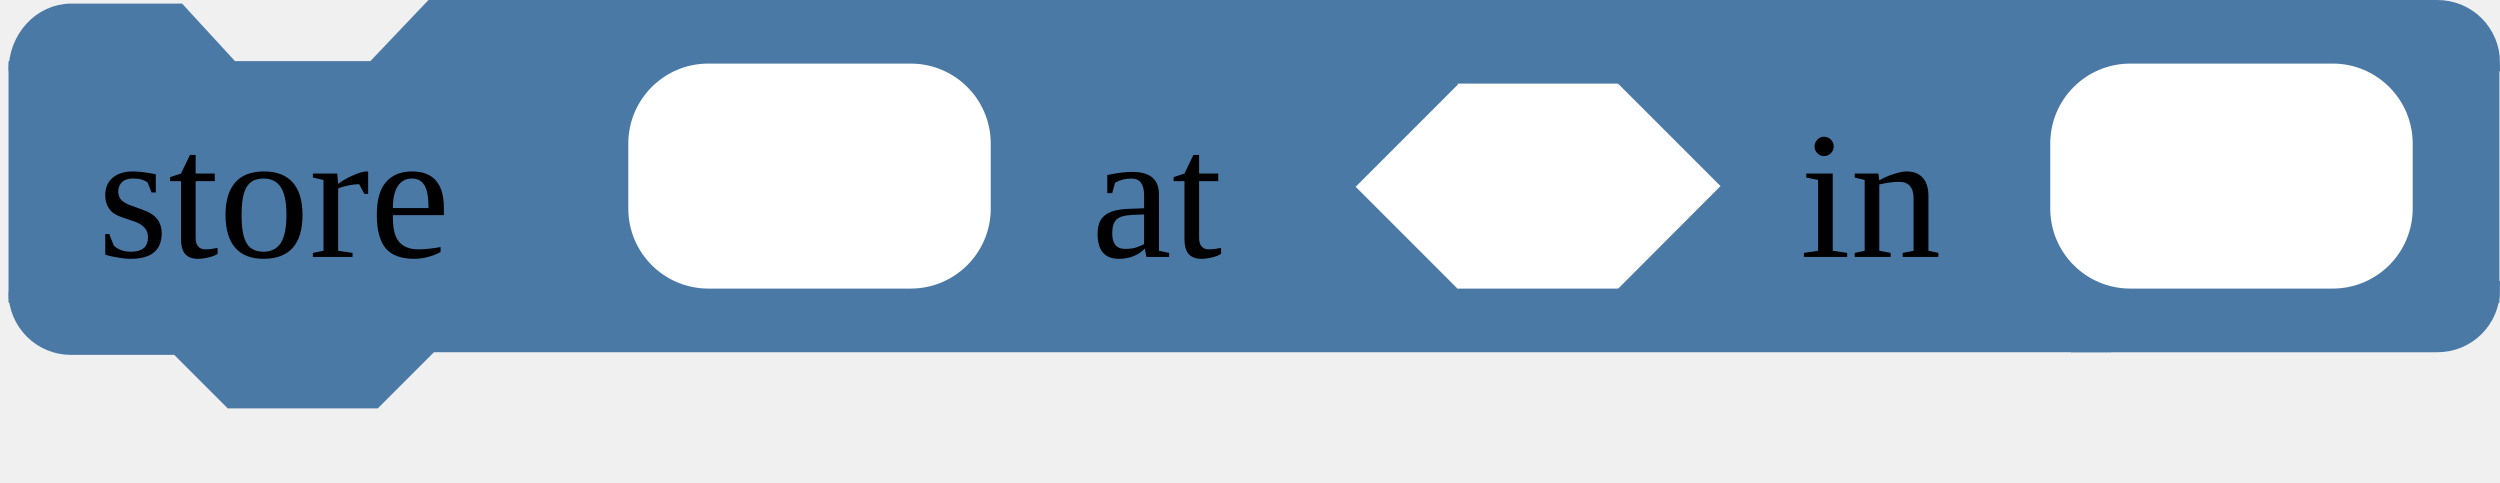
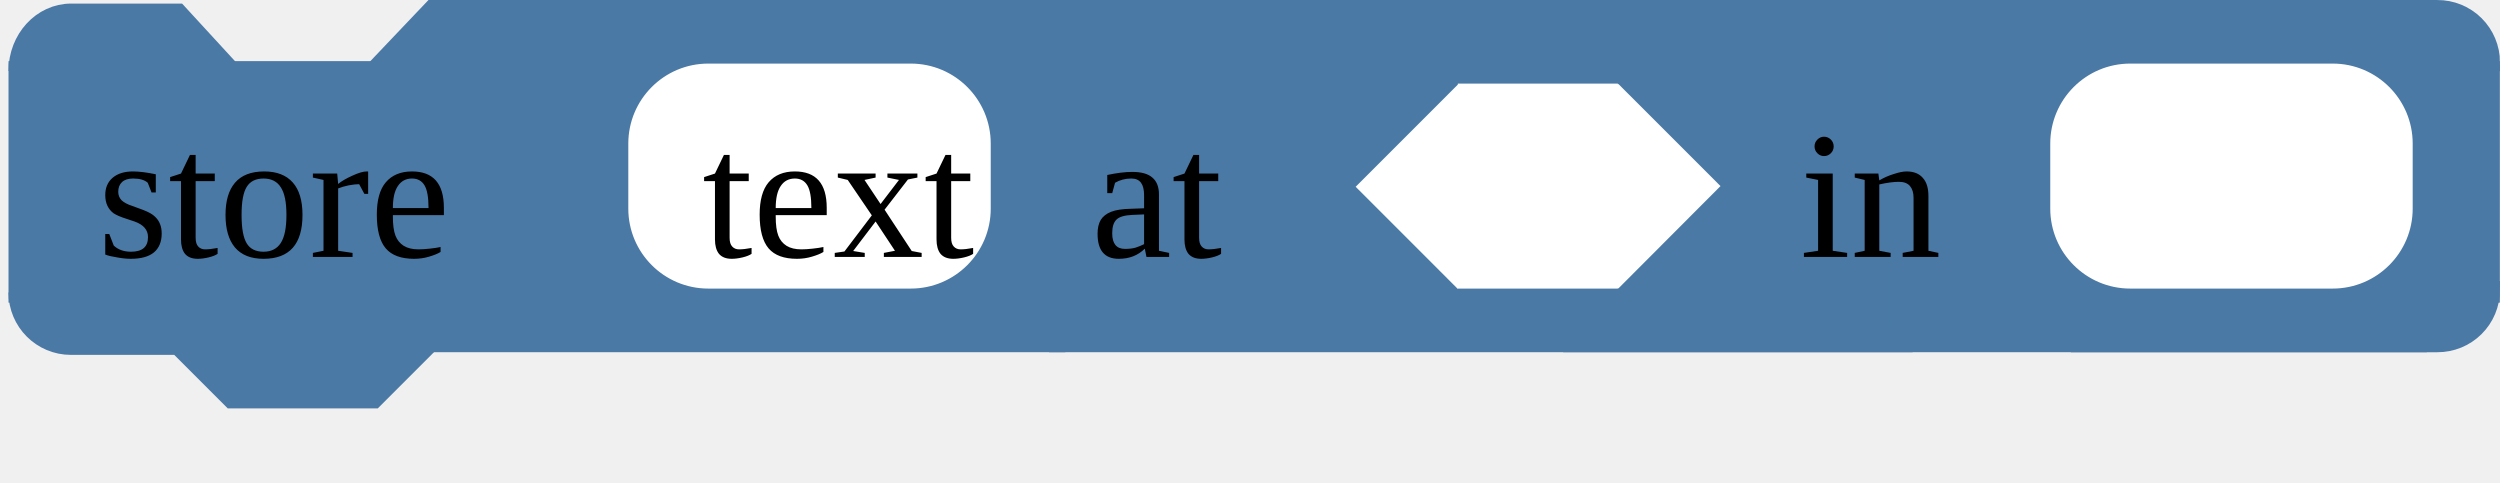
<svg xmlns="http://www.w3.org/2000/svg" height="31.958" version="1.1" width="165.422" style="overflow:hidden" id="svg2">
  <defs id="defs13" />
  <rect style="opacity:0.549;fill:#ffffff;fill-opacity:0;stroke:#000000;stroke-width:2.032;stroke-miterlimit:4;stroke-opacity:0;stroke-dasharray:none" id="name-bounding-box" width="40.449" height="8.373" x="6.995" y="8.034" />
-   <g id="colors" style="fill:#4a79a5;stroke:#4a79a5;" data-secondary="fill:#54b868;stroke:#54b868;">
-     <path id="path8" style="stroke-width:1.229" d="M 1.178,4.696 A 3.534,3.845 0 0 1 4.711,0.851 l 7.067,0 3.534,3.845 9.423,0 3.534,-3.717 0,3.717" />
-     <path class="x-shift-name x-shift-first x-shift-second x-shift-map" id="path3009" d="m 138.707,0.592 0,3.531 26.125,0 a 3.54,3.54 0 0 0 -3.562,-3.531 l -22.562,0 z" style="stroke-width:1.18" />
-     <rect id="rect11" style="stroke-width:2.2" height="21.105" width="108.846" y="1.1" x="29.747" class="x-stretch-name x-stretch-first x-stretch-second x-stretch-map y-stretch-name y-stretch-first y-stretch-second y-stretch-map" />
-     <rect id="rect10" style="stroke-width:1.623" ry="0" rx="0" r="0" height="14.353" width="163.197" y="4.86" x="1.375" class="x-stretch-name x-stretch-first x-stretch-second x-stretch-map y-stretch-name y-stretch-first y-stretch-second y-stretch-map" />
-     <path class="y-shift-name y-shift-first y-shift-second y-shift-map" id="path12" style="stroke-width:1.18" d="m 1.153,19.352 a 3.54,3.54 0 0 0 3.54,3.54 l 7.08,0 3.54,3.54 9.44,0 3.54,-3.54 0,-3.658" />
-     <path class="y-shift-name y-shift-first y-shift-second y-shift-map x-shift-name x-shift-first x-shift-second x-shift-map" id="path15" d="m 137.613,19.186 0,3.531 23.656,0 a 3.54,3.54 0 0 0 3.562,-3.531 l -27.219,0 z" style="stroke-width:1.18" />
-     <path class="x-shift-name x-shift-second" style="fill:#ffffff;fill-opacity:1;fill-rule:evenodd;stroke:#ffffff;stroke-width:0.473px;stroke-linecap:butt;stroke-linejoin:miter;stroke-opacity:1" d="m 96.7,5.77 0,0.403 -0.239,-0.239 -6.425,6.425 6.425,6.425 0.239,-0.239 0,0.314 10.115,0 0,-0.374 0.269,0.269 6.425,-6.44 -6.425,-6.425 -0.269,0.269 0,-0.388 -10.115,0 z" id="first_box" />
-     <rect class="x-stretch-second x-shift-name" text-stretch-only="true" style="fill:#ffffff;fill-opacity:1;fill-rule:evenodd;stroke:#ffffff;stroke-width:0.588px;stroke-linecap:butt;stroke-linejoin:miter;stroke-opacity:1" id="second_box" width="23.394" height="14.3" x="41.868" y="4.501" rx="5" />
-     <rect class="x-shift-second x-shift-first x-shift-name" text-stretch-only="true" style="fill:#ffffff;fill-opacity:1;fill-rule:evenodd;stroke:#ffffff;stroke-width:0.588px;stroke-linecap:butt;stroke-linejoin:miter;stroke-opacity:1;overflow:hidden" id="map_box" width="23.394" height="14.3" x="135.957" y="4.501" rx="5" />
-   </g>
-   <text id="name-6" class="x-shift-name x-shift-second" x="72.202" y="17" style="font-size:12px;overflow:hidden">at</text>
-   <text class="x-shift-name x-shift-first x-shift-second" id="name-6-6" x="119.113" y="17" style="font-size:12px;overflow:hidden">in</text>
-   <text id="name" x="6.463" y="17" style="font-size:12px">store</text>
-   <text id="second" x="46.463" y="17" style="font-size:12px" />
+   <rect data-stretch="x-map y-name y-first y-second y-map" data-shift="x-firstRect" x="104.228" y="0.797" width="55.552" height="21.711" style="fill:#4a79a5;stroke:#4a79a5;stroke-width:1.594;overflow:hidden" id="mapRectVert" />
+   <rect data-stretch="x-map y-name y-first y-second y-map" data-shift="x-firstRect" x="120.327" y="4.484" width="44.649" height="15.105" r="0" rx="0" ry="0" style="fill:#4a79a5;stroke:#4a79a5;stroke-width:0.871;overflow:hidden" id="mapRect" />
+   <rect data-stretch="x-first y-name y-first y-second y-map" data-shift="x-secondRect" x="76.266" y="4.51" width="50.495" height="15.051" r="0" rx="0" ry="0" style="fill:#4a79a5;stroke:#4a79a5;stroke-width:0.925;overflow:hidden" id="firstRect" />
+   <rect data-stretch="x-first y-name y-first y-second y-map" data-shift="x-secondRect" x="70.209" y="0.797" width="55.552" height="21.711" style="fill:#4a79a5;stroke:#4a79a5;stroke-width:1.594;overflow:hidden" id="firstRectVert" />
+   <rect data-stretch="x-second y-name y-first y-second y-map" x="32.853" y="4.515" width="51.487" height="15.043" r="0" rx="0" ry="0" style="fill:#4a79a5;stroke:#4a79a5;stroke-width:0.933;overflow:hidden" id="secondRect" />
+   <path d="M 1.178,4.696 A 3.534,3.845 0 0 1 4.711,0.851 l 7.067,0 3.534,3.845 9.423,0 3.534,-3.717 0,3.717" style="fill:#4a79a5;stroke:#4a79a5;stroke-width:1.229" id="dent-in" />
+   <path style="fill:#4a79a5;stroke:#4a79a5;stroke-width:1.18" d="m 138.707,0.592 0,3.531 26.125,0 a 3.54,3.54 0 0 0 -3.562,-3.531 l -22.562,0 z" id="TRCorner" data-shift="x-mapRectVert" />
+   <rect data-stretch="x-second y-name y-first y-second y-map" x="29.331" y="0.684" width="40.478" height="21.937" style="fill:#4a79a5;stroke:#4a79a5;stroke-width:1.368" id="secondRectVert" />
+   <rect data-stretch="y-first y-second y-map" x="0.967" y="4.452" width="38.212" height="15.168" r="0" rx="0" ry="0" style="fill:#4a79a5;stroke:#4a79a5;stroke-width:0.808" id="nameRect" />
+   <path d="m 1.153,19.352 a 3.54,3.54 0 0 0 3.54,3.54 l 7.08,0 3.54,3.54 9.44,0 3.54,-3.54 0,-3.658" style="fill:#4a79a5;stroke:#4a79a5;stroke-width:1.18" id="dent-out" data-shift="y-nameRect" />
+   <path style="fill:#4a79a5;stroke:#4a79a5;stroke-width:1.18" d="m 137.613,19.186 0,3.531 23.656,0 a 3.54,3.54 0 0 0 3.562,-3.531 l -27.219,0 z" id="BRCorner" data-shift="x-mapRectVert y-mapRect" />
+   <path id="first_box" d="m 96.7,5.77 0,0.403 -0.239,-0.239 -6.425,6.425 6.425,6.425 0.239,-0.239 0,0.314 10.115,0 0,-0.374 0.269,0.269 6.425,-6.44 -6.425,-6.425 -0.269,0.269 0,-0.388 -10.115,0 z" style="fill:#ffffff;fill-opacity:1;fill-rule:evenodd;stroke:#ffffff;stroke-width:0.473px;stroke-linecap:butt;stroke-linejoin:miter;stroke-opacity:1" data-shift="x-secondRect" />
+   <rect rx="5" y="4.501" x="41.868" height="14.3" width="23.394" id="second_box" style="fill:#ffffff;fill-opacity:1;fill-rule:evenodd;stroke:#ffffff;stroke-width:0.588px;stroke-linecap:butt;stroke-linejoin:miter;stroke-opacity:1" text-stretch-only="true" data-stretch="x-second" />
+   <rect rx="5" y="4.501" x="135.957" height="14.3" width="23.394" id="map_box" style="fill:#ffffff;fill-opacity:1;fill-rule:evenodd;stroke:#ffffff;stroke-width:0.588px;stroke-linecap:butt;stroke-linejoin:miter;stroke-opacity:1;overflow:hidden" text-stretch-only="true" data-shift="x-firstRect" />
+   <text id="name-6" data-shift="x-secondRect" x="72.202" y="17" style="font-size:12px;overflow:hidden">at</text>
+   <text data-shift="x-firstRect" id="name-6-6" x="119.113" y="17" style="font-size:12px;overflow:hidden">in</text>
+   <text x="6.463" y="17" style="font-size:12px">store</text>
+   <text id="second" x="46.463" y="17" style="font-size:12px">text</text>
+   <rect style="opacity:0" id="second-bounding-box" width="15" height="12" x="0" y="0" />
  <line class="connection-area" data-ptr="next true_next false_next" data-role="in" x1="15.551" y1="4.222" x2="24.551" y2="4.222" id="next-in" />
-   <line class="connection-area" data-ptr="next" data-role="out" data-shift="y-shift-first y-shift-map y-shift-name" x1="15.551" y1="26.905" x2="24.551" y2="26.905" id="next-out" />
-   <line class="connection-area" data-ptr="second" data-role="out" data-shift="x-shift-name" x1="40.278" y1="3.857" x2="45.278" y2="8.857" id="first-out" />
-   <line class="connection-area" data-ptr="first" data-role="out" data-shift="x-shift-name x-shift-second" x1="86.406" y1="4.312" x2="91.406" y2="9.312" id="second-out" />
-   <line class="connection-area" data-ptr="map" data-role="out" data-shift="x-shift-name x-shift-first x-shift-second" x1="132.546" y1="3.124" x2="137.546" y2="8.124" id="map-out" />
-   <line class="connection-highlight x-stretch-name x-stretch-first x-stretch-second x-stretch-map" style="opacity:0;stroke:#444444;stroke-width:10.107" data-ptr="next" data-role="out" x1="5.053" y1="26.905" x2="79.853" y2="26.905" id="line17" />
-   <rect style="opacity:0" class="initial-measure" data-ptr="name" width="69" height="19" x="0.563" y="0" id="rect19" />
-   <rect style="opacity:0" class="initial-measure" data-ptr="first" width="24" height="17" x="0.563" y="0" id="rect28" />
-   <rect style="opacity:0" class="initial-measure" data-ptr="second" width="24" height="17" x="0.563" y="0" id="rect30" />
-   <rect style="opacity:0" class="initial-measure" data-ptr="second" data-type="text" width="10" height="17" x="0.563" y="0" id="initSECONDtext" />
-   <rect style="opacity:0" class="initial-measure" data-ptr="map" width="24" height="17" x="0.563" y="0" id="rect32" />
+   <line class="connection-area" data-ptr="next" data-role="out" data-shift="y-nameRect" x1="15.551" y1="26.905" x2="24.551" y2="26.905" id="next-out" />
+   <line class="connection-area" data-ptr="second" data-role="out" x1="40.278" y1="3.857" x2="45.278" y2="8.857" id="first-out" />
+   <line class="connection-area" data-ptr="first" data-role="out" data-shift="x-secondRect" x1="86.406" y1="4.312" x2="91.406" y2="9.312" id="second-out" />
+   <line class="connection-area" data-ptr="map" data-role="out" data-shift="x-firstRect" x1="132.546" y1="3.124" x2="137.546" y2="8.124" id="map-out" />
+   <line class="connection-highlight x-name x-first x-second x-map" style="opacity:0;stroke:#444444;stroke-width:10.107" data-ptr="next" data-role="out" x1="5.053" y1="26.905" x2="79.853" y2="26.905" id="line17" />
+   <rect style="opacity:0" class="initial-measure" data-ptr="first" data-type="svg" width="24" height="12" x="0.563" y="0" id="rect28" />
+   <rect style="opacity:0" class="initial-measure" data-ptr="second" data-type="svg" width="24" height="12" x="0.563" y="0" id="rect30" />
+   <rect style="opacity:0" class="initial-measure" data-ptr="map" data-type="svg" width="24" height="12" x="0.563" y="0" id="rect32" />
+   <rect style="opacity:0" class="initial-measure" data-ptr="second" data-type="text" width="4" height="17" x="0.563" y="0" id="initSECONDtext" />
</svg>
